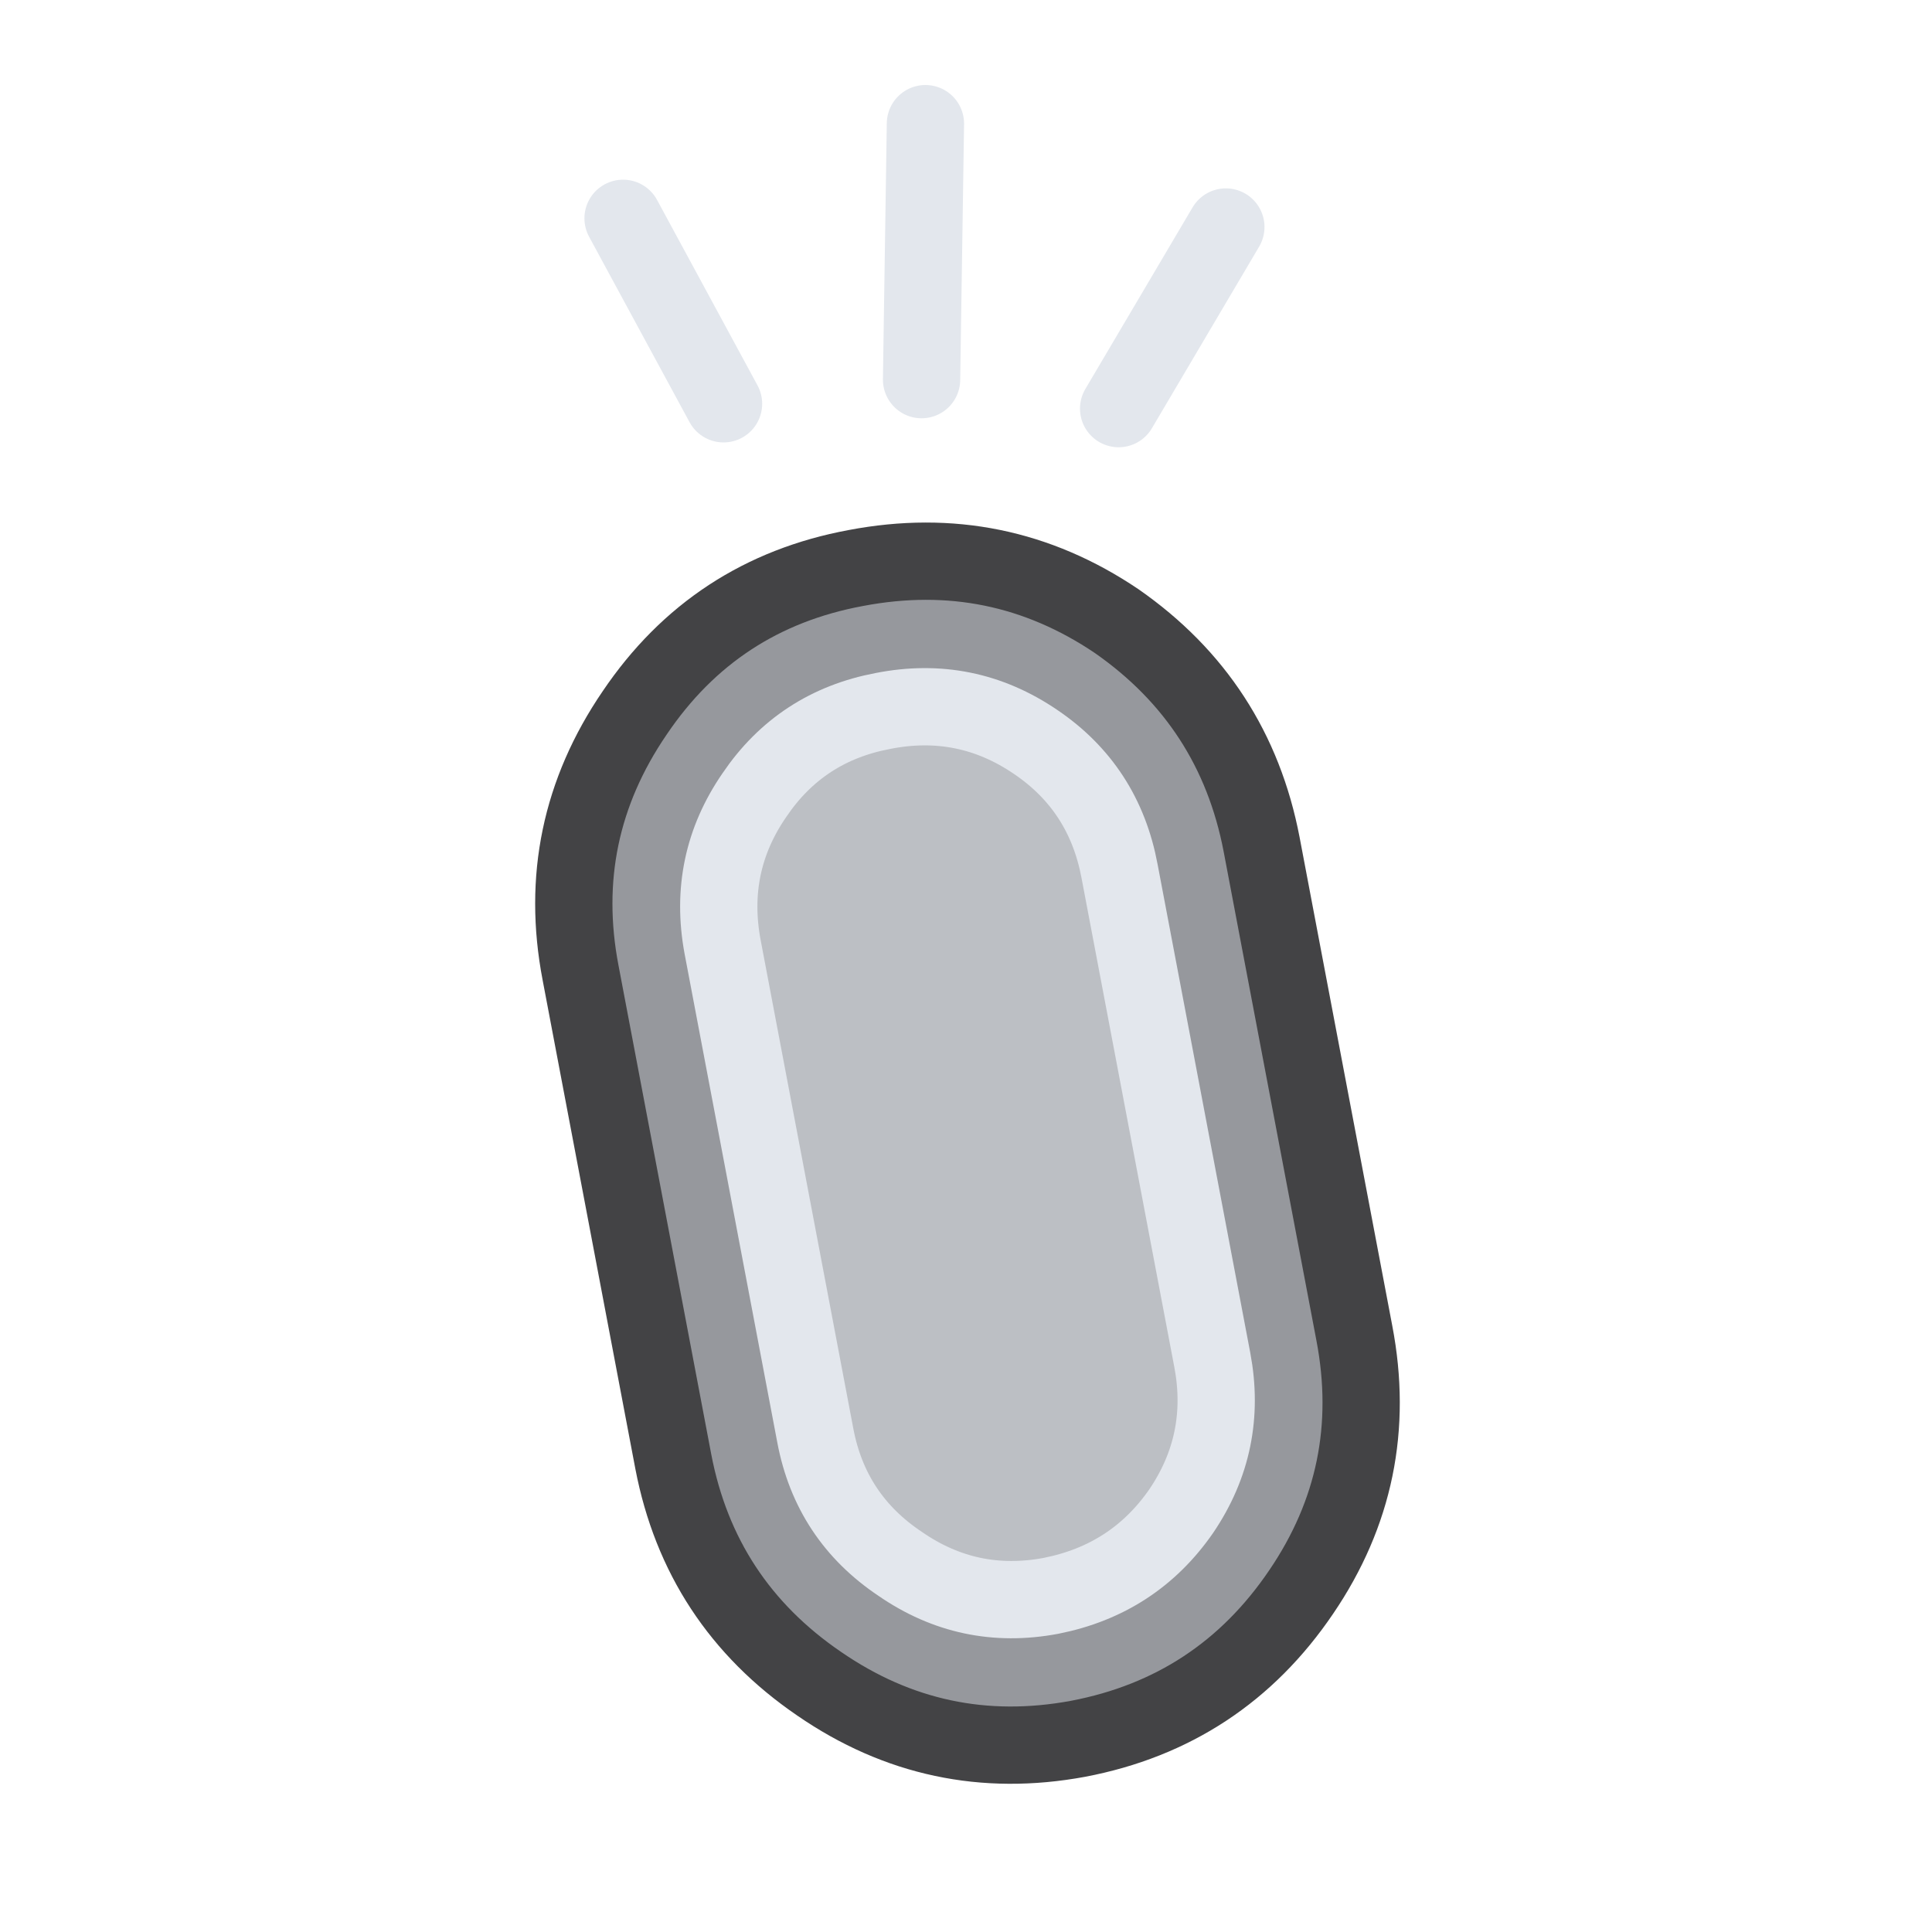
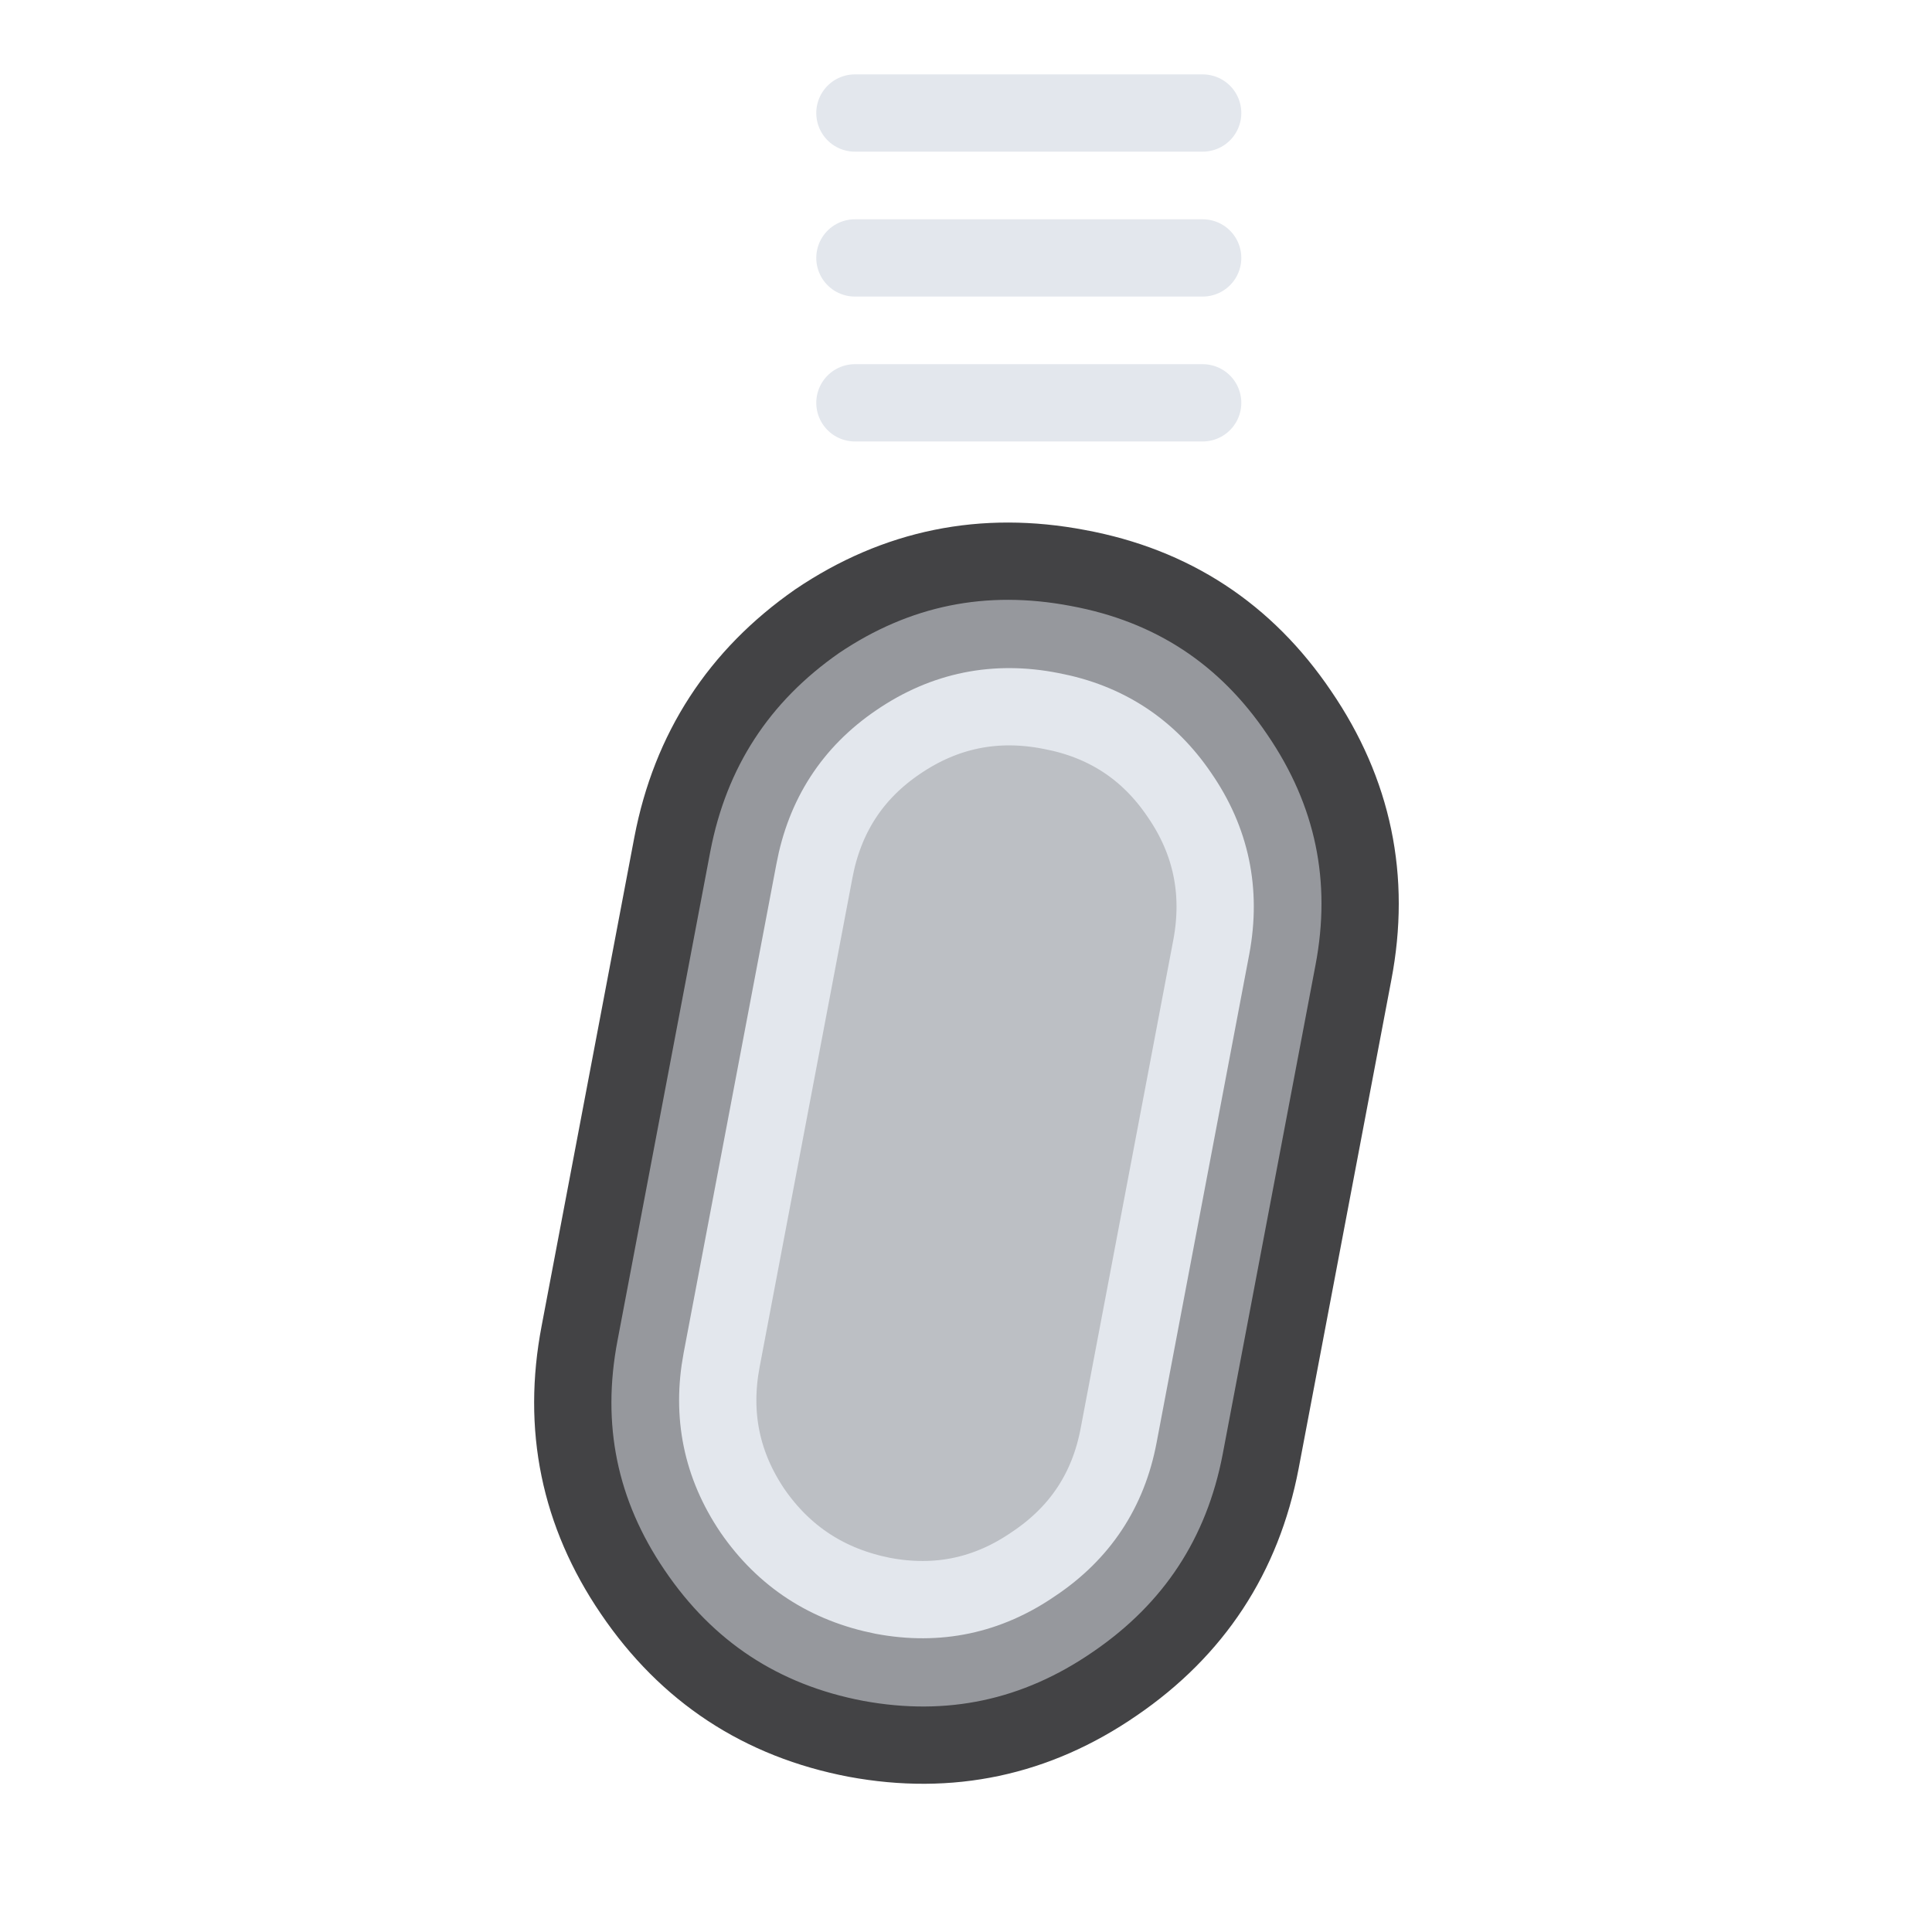
<svg xmlns="http://www.w3.org/2000/svg" width="100px" height="100px" preserveAspectRatio="none" version="1.1" viewBox="0 0 100 100">
  <g>
-     <path d="m65.3 43.7c-0.933-4.867-3.433-8.717-7.5-11.55-4.1-2.767-8.6-3.683-13.5-2.75-4.867 0.9-8.683 3.4-11.45 7.5-2.8 4.1-3.733 8.583-2.8 13.45l4.8 25.3c0.933 4.867 3.45 8.7 7.55 11.5 4.067 2.8 8.533 3.75 13.4 2.85 4.9-0.933 8.75-3.467 11.55-7.6 2.767-4.067 3.683-8.533 2.75-13.4l-4.8-25.3" fill="#96989d" />
-     <path d="m57.95 45.1q-0.8-4.3-4.35-6.7-3.6-2.45-7.9-1.6-4.25 0.8-6.65 4.35-2.45 3.55-1.65 7.85l4.8 25.3q0.8 4.25 4.4 6.65 3.55 2.45 7.8 1.65 4.3-0.85 6.75-4.4 2.4-3.55 1.6-7.8z" fill="#bcbfc4" />
+     <path d="m55.8 29.4c-4.9-0.933-9.4-0.017-13.5 2.75-4.067 2.833-6.567 6.683-7.5 11.55l-4.8 25.3c-0.933 4.867-0.017 9.333 2.75 13.4 2.8 4.133 6.65 6.667 11.55 7.6 4.867 0.9 9.333-0.05 13.4-2.85 4.1-2.8 6.617-6.633 7.55-11.5l4.8-25.3c0.933-4.867 0-9.35-2.8-13.45-2.767-4.1-6.583-6.6-11.45-7.5" fill="#96989d" />
+     <path d="m54.4 36.8q-4.3-0.85-7.9 1.6-3.55 2.4-4.35 6.7l-4.8 25.3q-0.8 4.25 1.6 7.8 2.45 3.55 6.75 4.4 4.25 0.8 7.8-1.65 3.6-2.4 4.4-6.65l4.8-25.3q0.8-4.3-1.65-7.85-2.4-3.55-6.65-4.35z" fill="#BCBFC4" />
  </g>
-   <path d="m47.7 19.65 0.2-13.25m10 14.75 5.55-9.4m-26.05 37.25q-0.8-4.3 1.65-7.85 2.4-3.55 6.65-4.35 4.3-0.85 7.9 1.6 3.55 2.4 4.35 6.7l4.8 25.3q0.8 4.25-1.6 7.8-2.45 3.55-6.75 4.4-4.25 0.8-7.8-1.65-3.6-2.4-4.4-6.65zm0.05-28.1-5.2-9.6" fill="none" stroke="#e3e7ed" stroke-linecap="round" stroke-linejoin="round" stroke-width="4" />
-   <path d="m30.05 50.35q-1.4-7.3 2.8-13.45 4.15-6.15 11.45-7.5 7.35-1.4 13.5 2.75 6.1 4.25 7.5 11.55l4.8 25.3q1.4 7.3-2.75 13.4-4.2 6.2-11.55 7.6-7.3 1.35-13.4-2.85-6.15-4.2-7.55-11.5z" fill="none" stroke="#434345" stroke-linecap="round" stroke-linejoin="round" stroke-width="4" />
+   <path d="m62.7 49q0.8-4.3-1.65-7.85-2.4-3.55-6.65-4.35-4.3-0.85-7.9 1.6-3.55 2.4-4.35 6.7l-4.8 25.3q-0.8 4.25 1.6 7.8 2.45 3.55 6.75 4.4 4.25 0.8 7.8-1.65 3.6-2.4 4.4-6.65l4.8-25.3zm-18.45-43.15h18m-18 7.5h18m-18 7.5h18" fill="none" stroke="#E3E7ED" stroke-linecap="round" stroke-linejoin="round" stroke-width="4" />
+   <path d="m70.05 50.35q1.4-7.3-2.8-13.45-4.15-6.15-11.45-7.5-7.35-1.4-13.5 2.75-6.1 4.25-7.5 11.55l-4.8 25.3q-1.4 7.3 2.75 13.4 4.2 6.2 11.55 7.6 7.3 1.35 13.4-2.85 6.15-4.2 7.55-11.5l4.8-25.3z" fill="none" stroke="#434345" stroke-linecap="round" stroke-linejoin="round" stroke-width="4" />
</svg>
